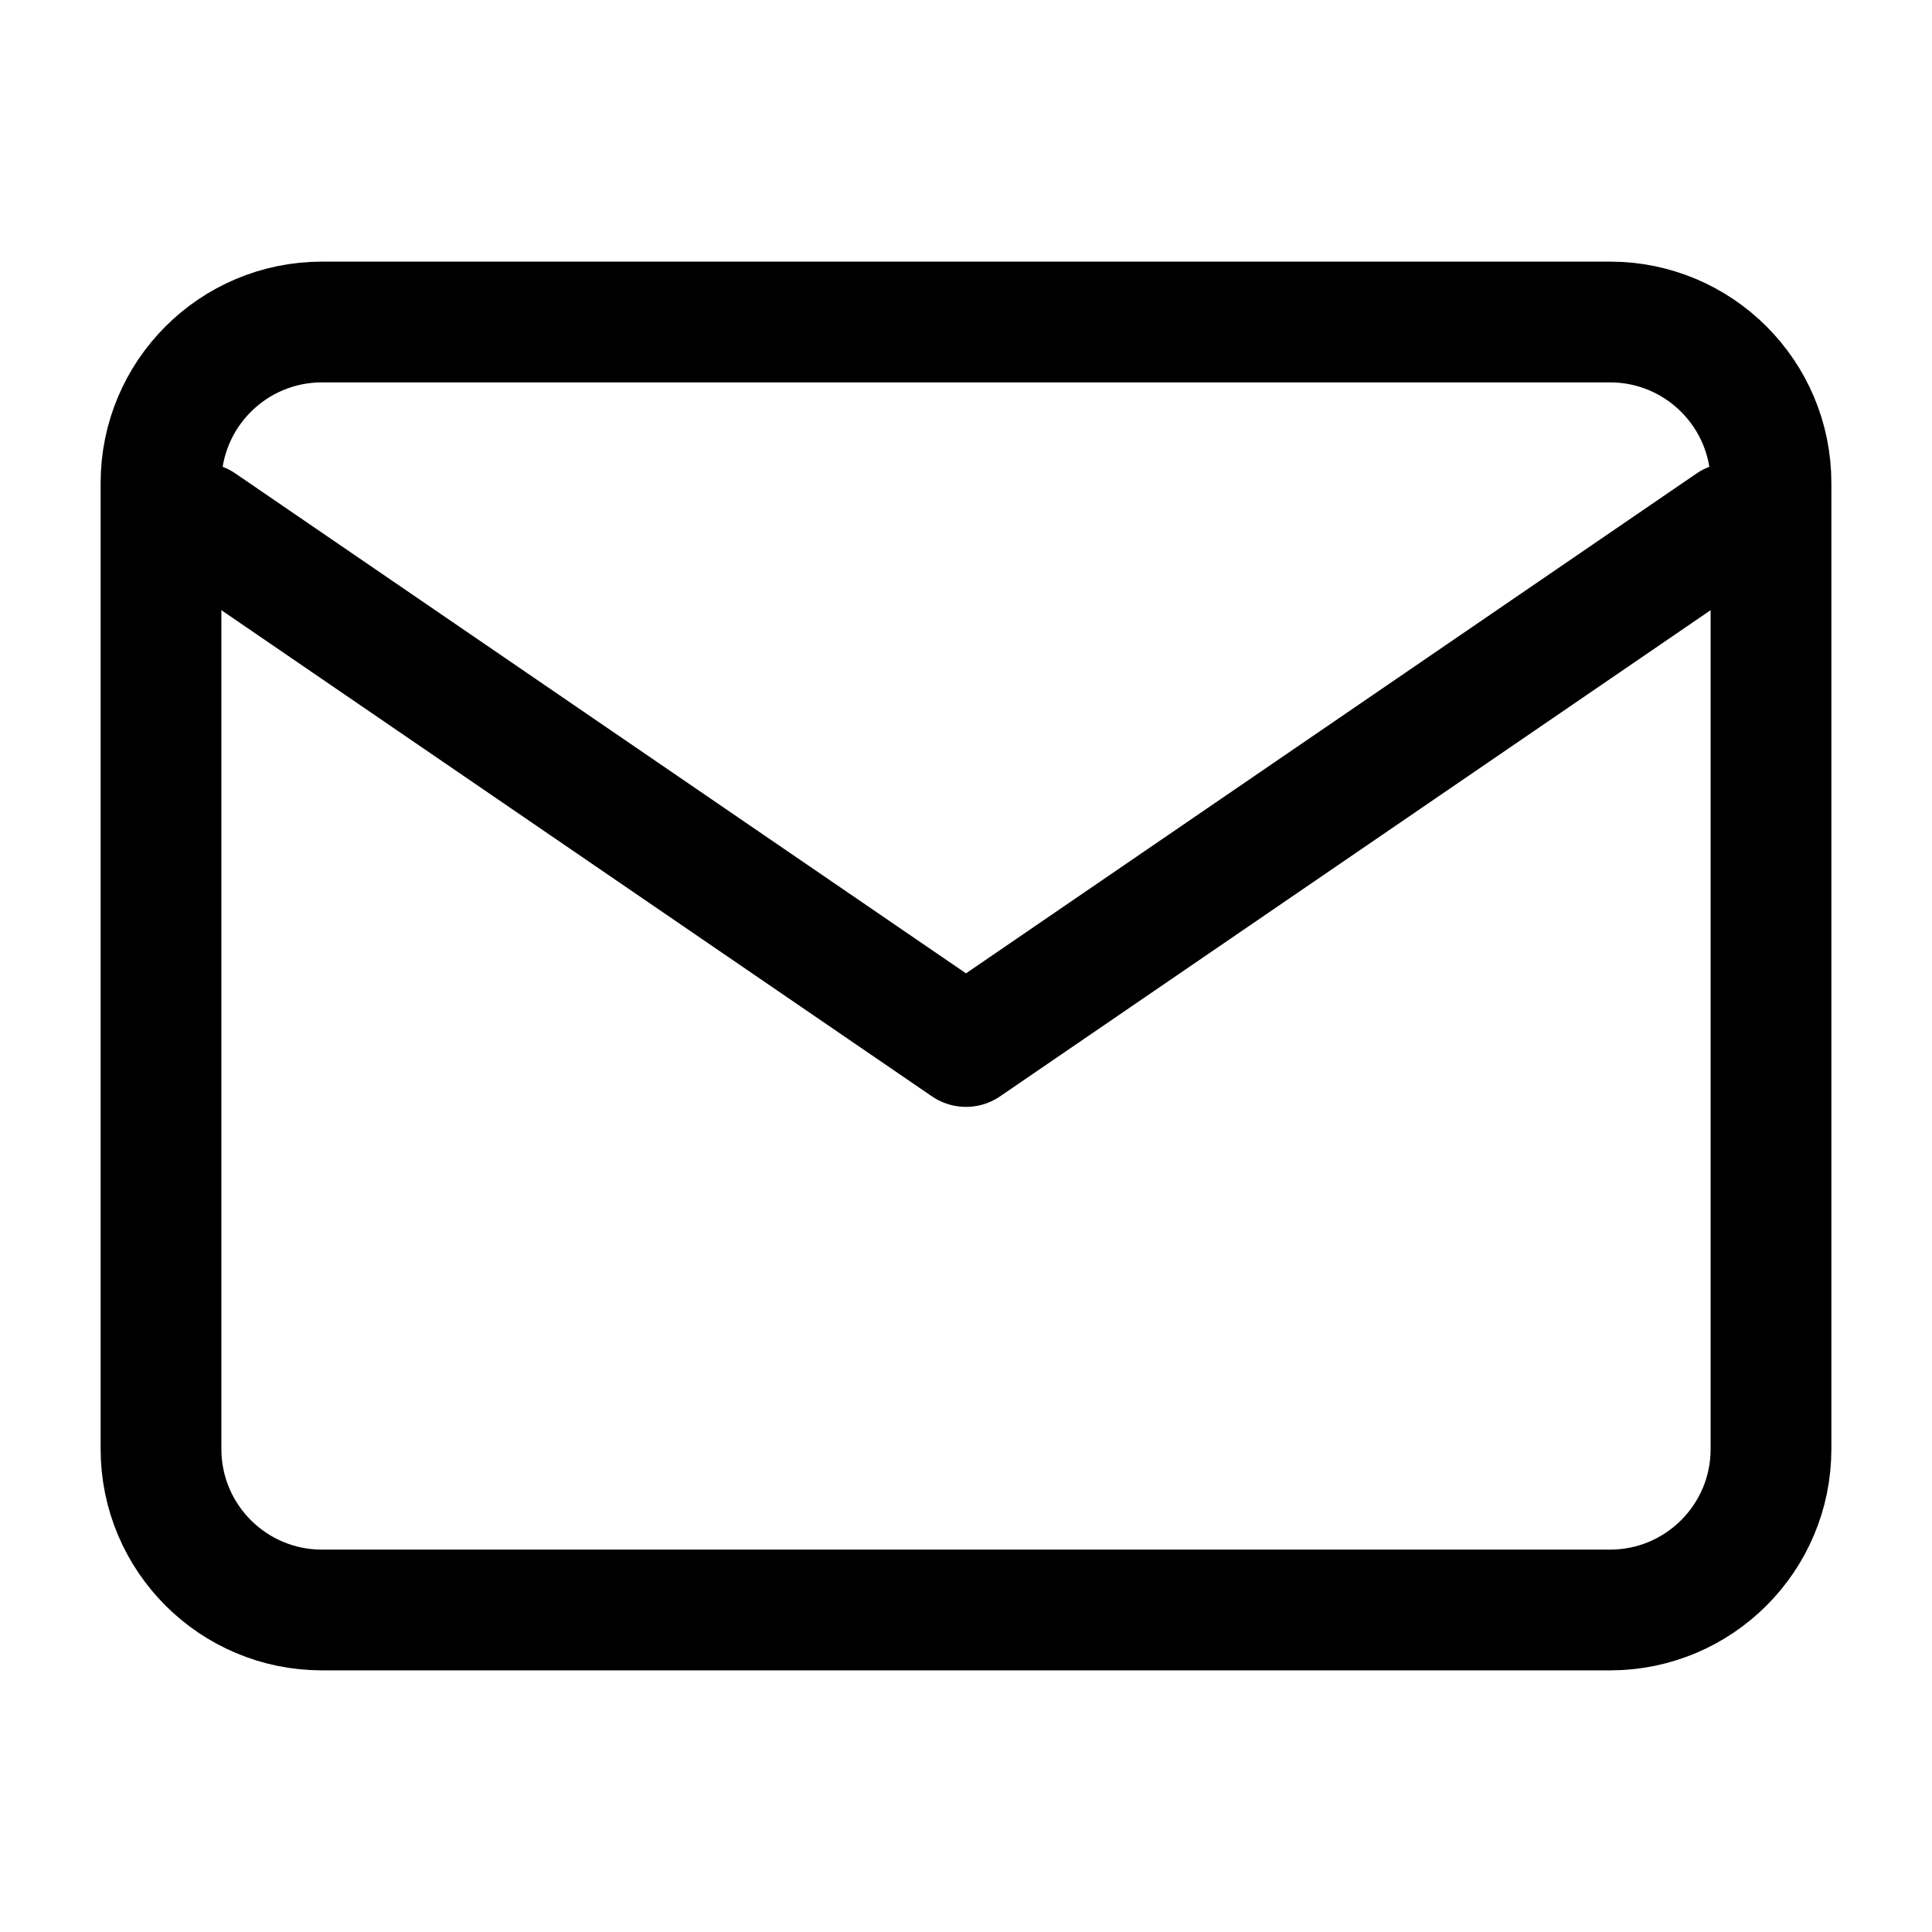
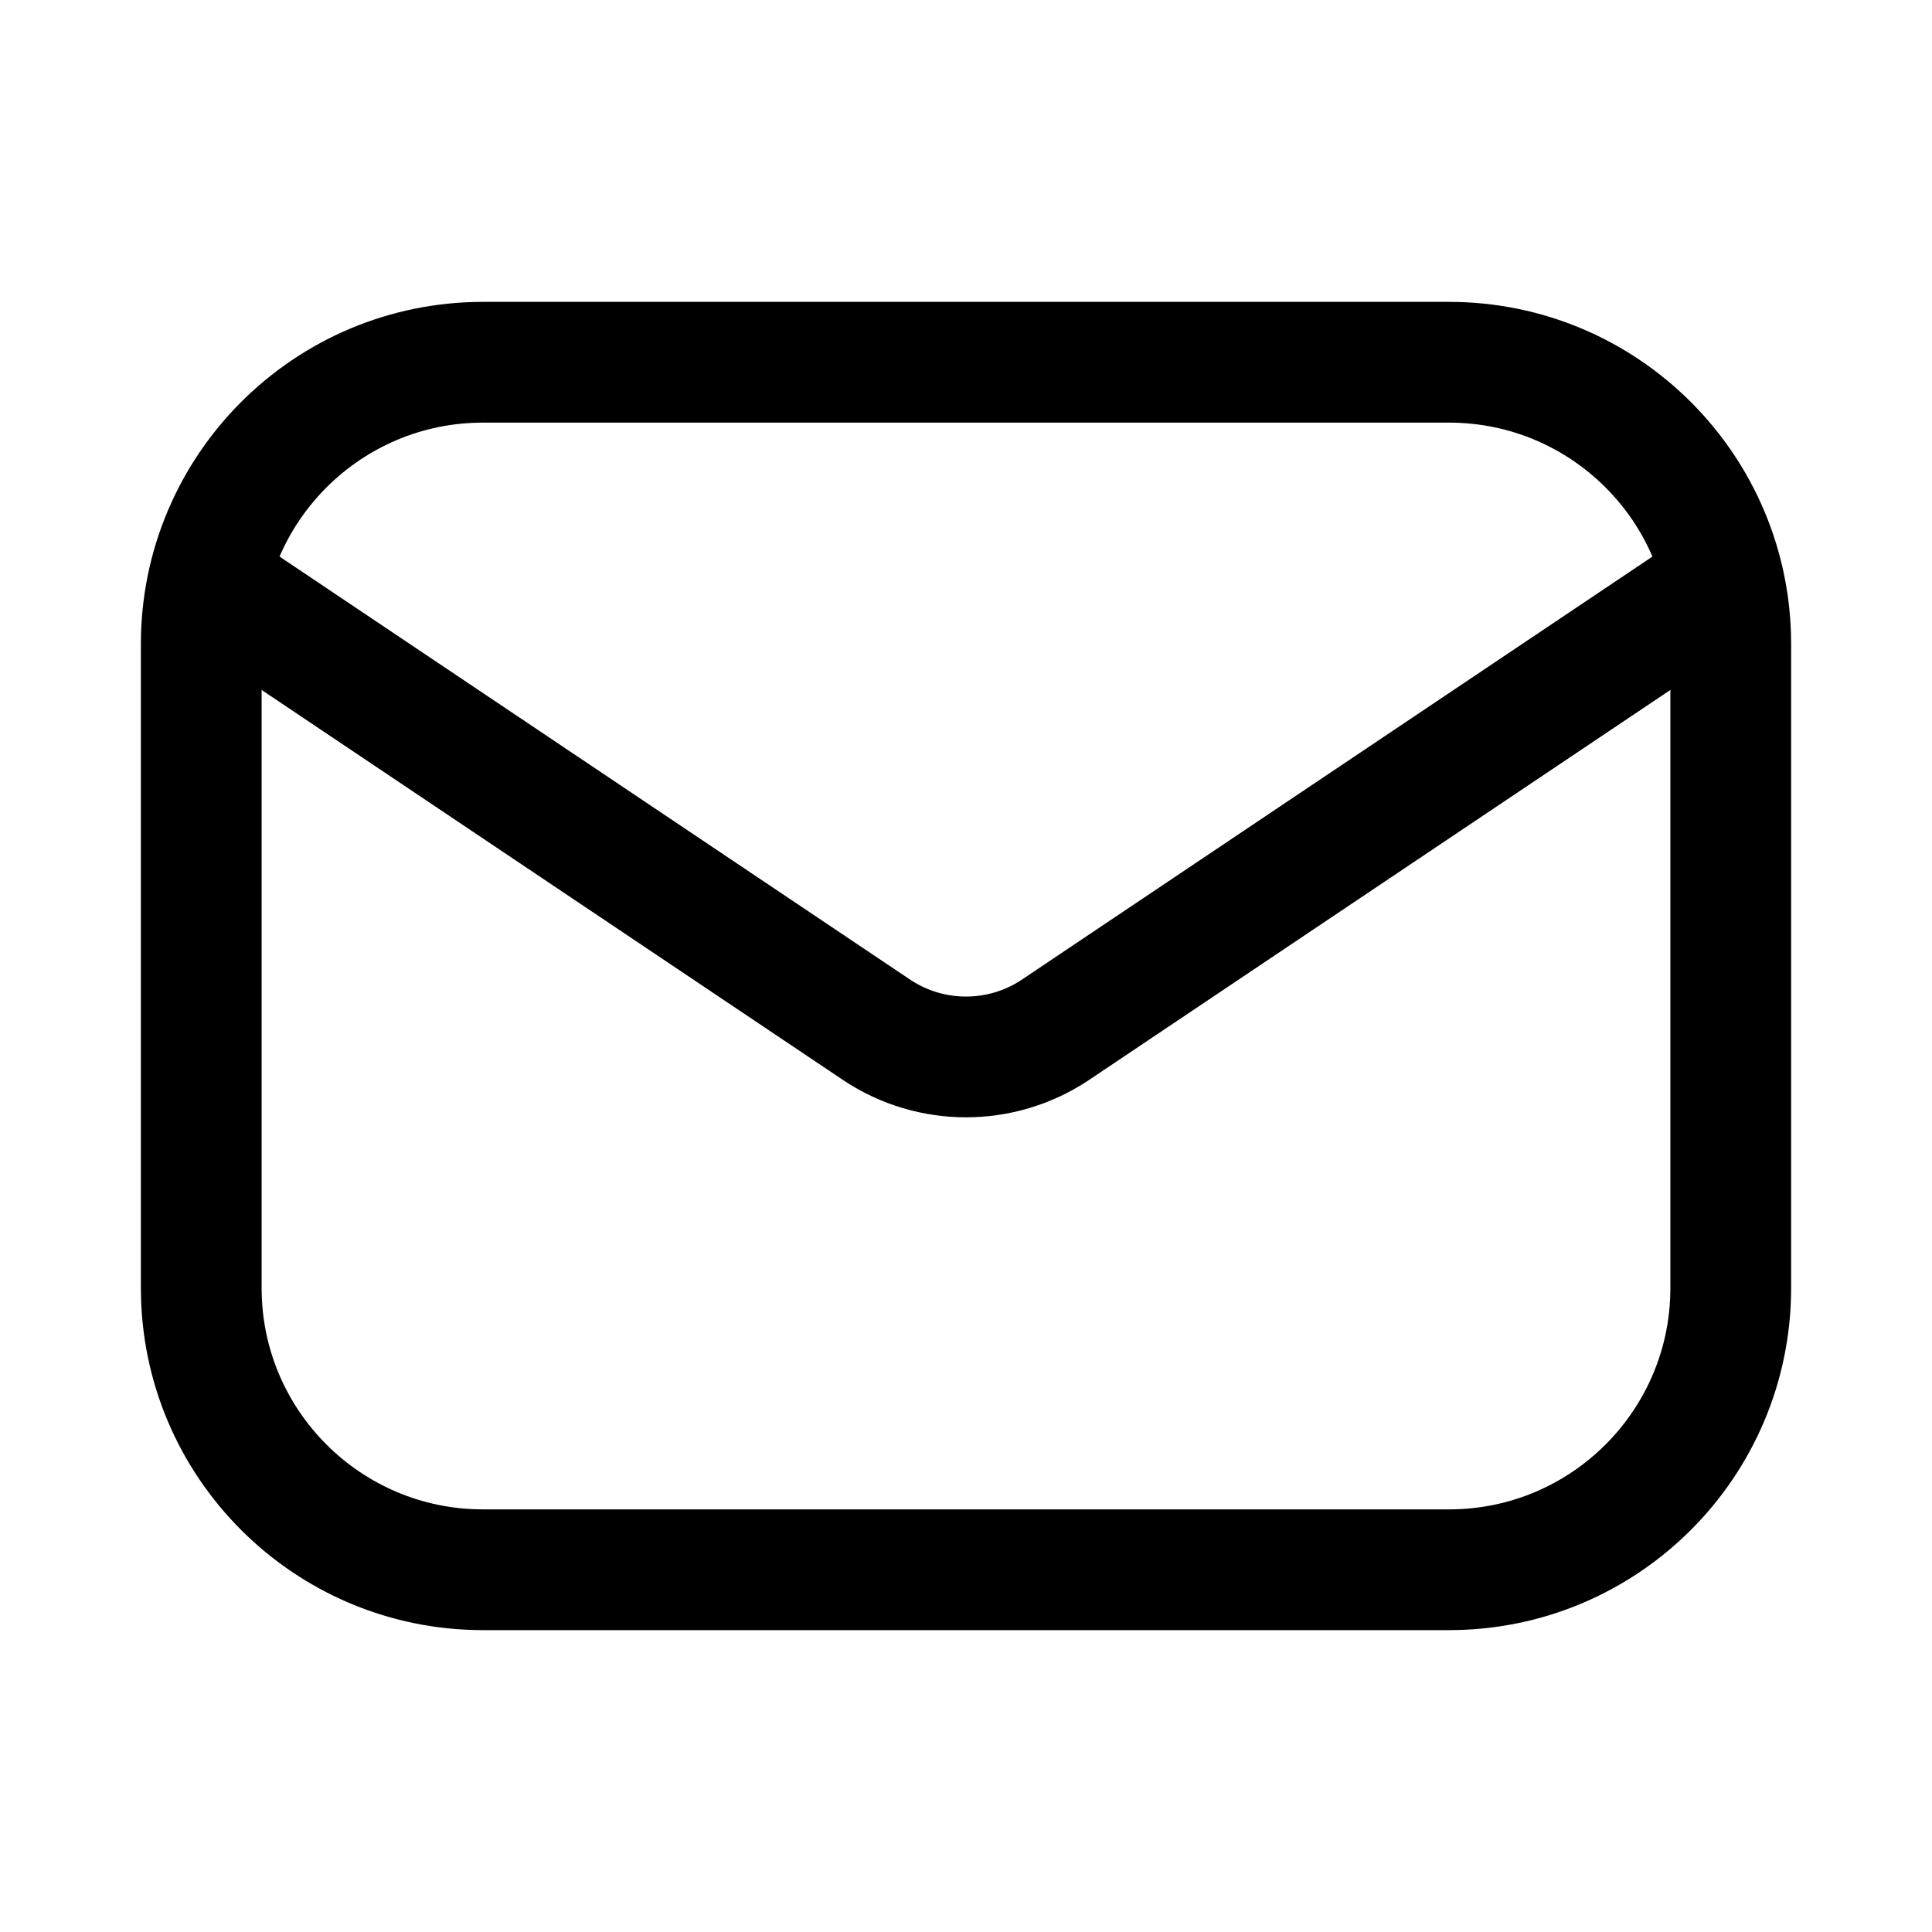
<svg xmlns="http://www.w3.org/2000/svg" width="24" height="24" viewBox="0 0 24 24" fill="none" stroke="currentColor" stroke-width="1.5" stroke-linecap="round" stroke-linejoin="round">
-   <rect x="2" y="4" width="20" height="16" rx="2" />
-   <path d="M2.5 6.5L12 13l9.5-6.5" />
+   <rect x="2.5" y="4.5" width="19" height="15" rx="3.5" />
+   <path d="M3 7.5l7.9 5.3a2 2 0 0 0 2.2 0L21 7.5" />
</svg>
